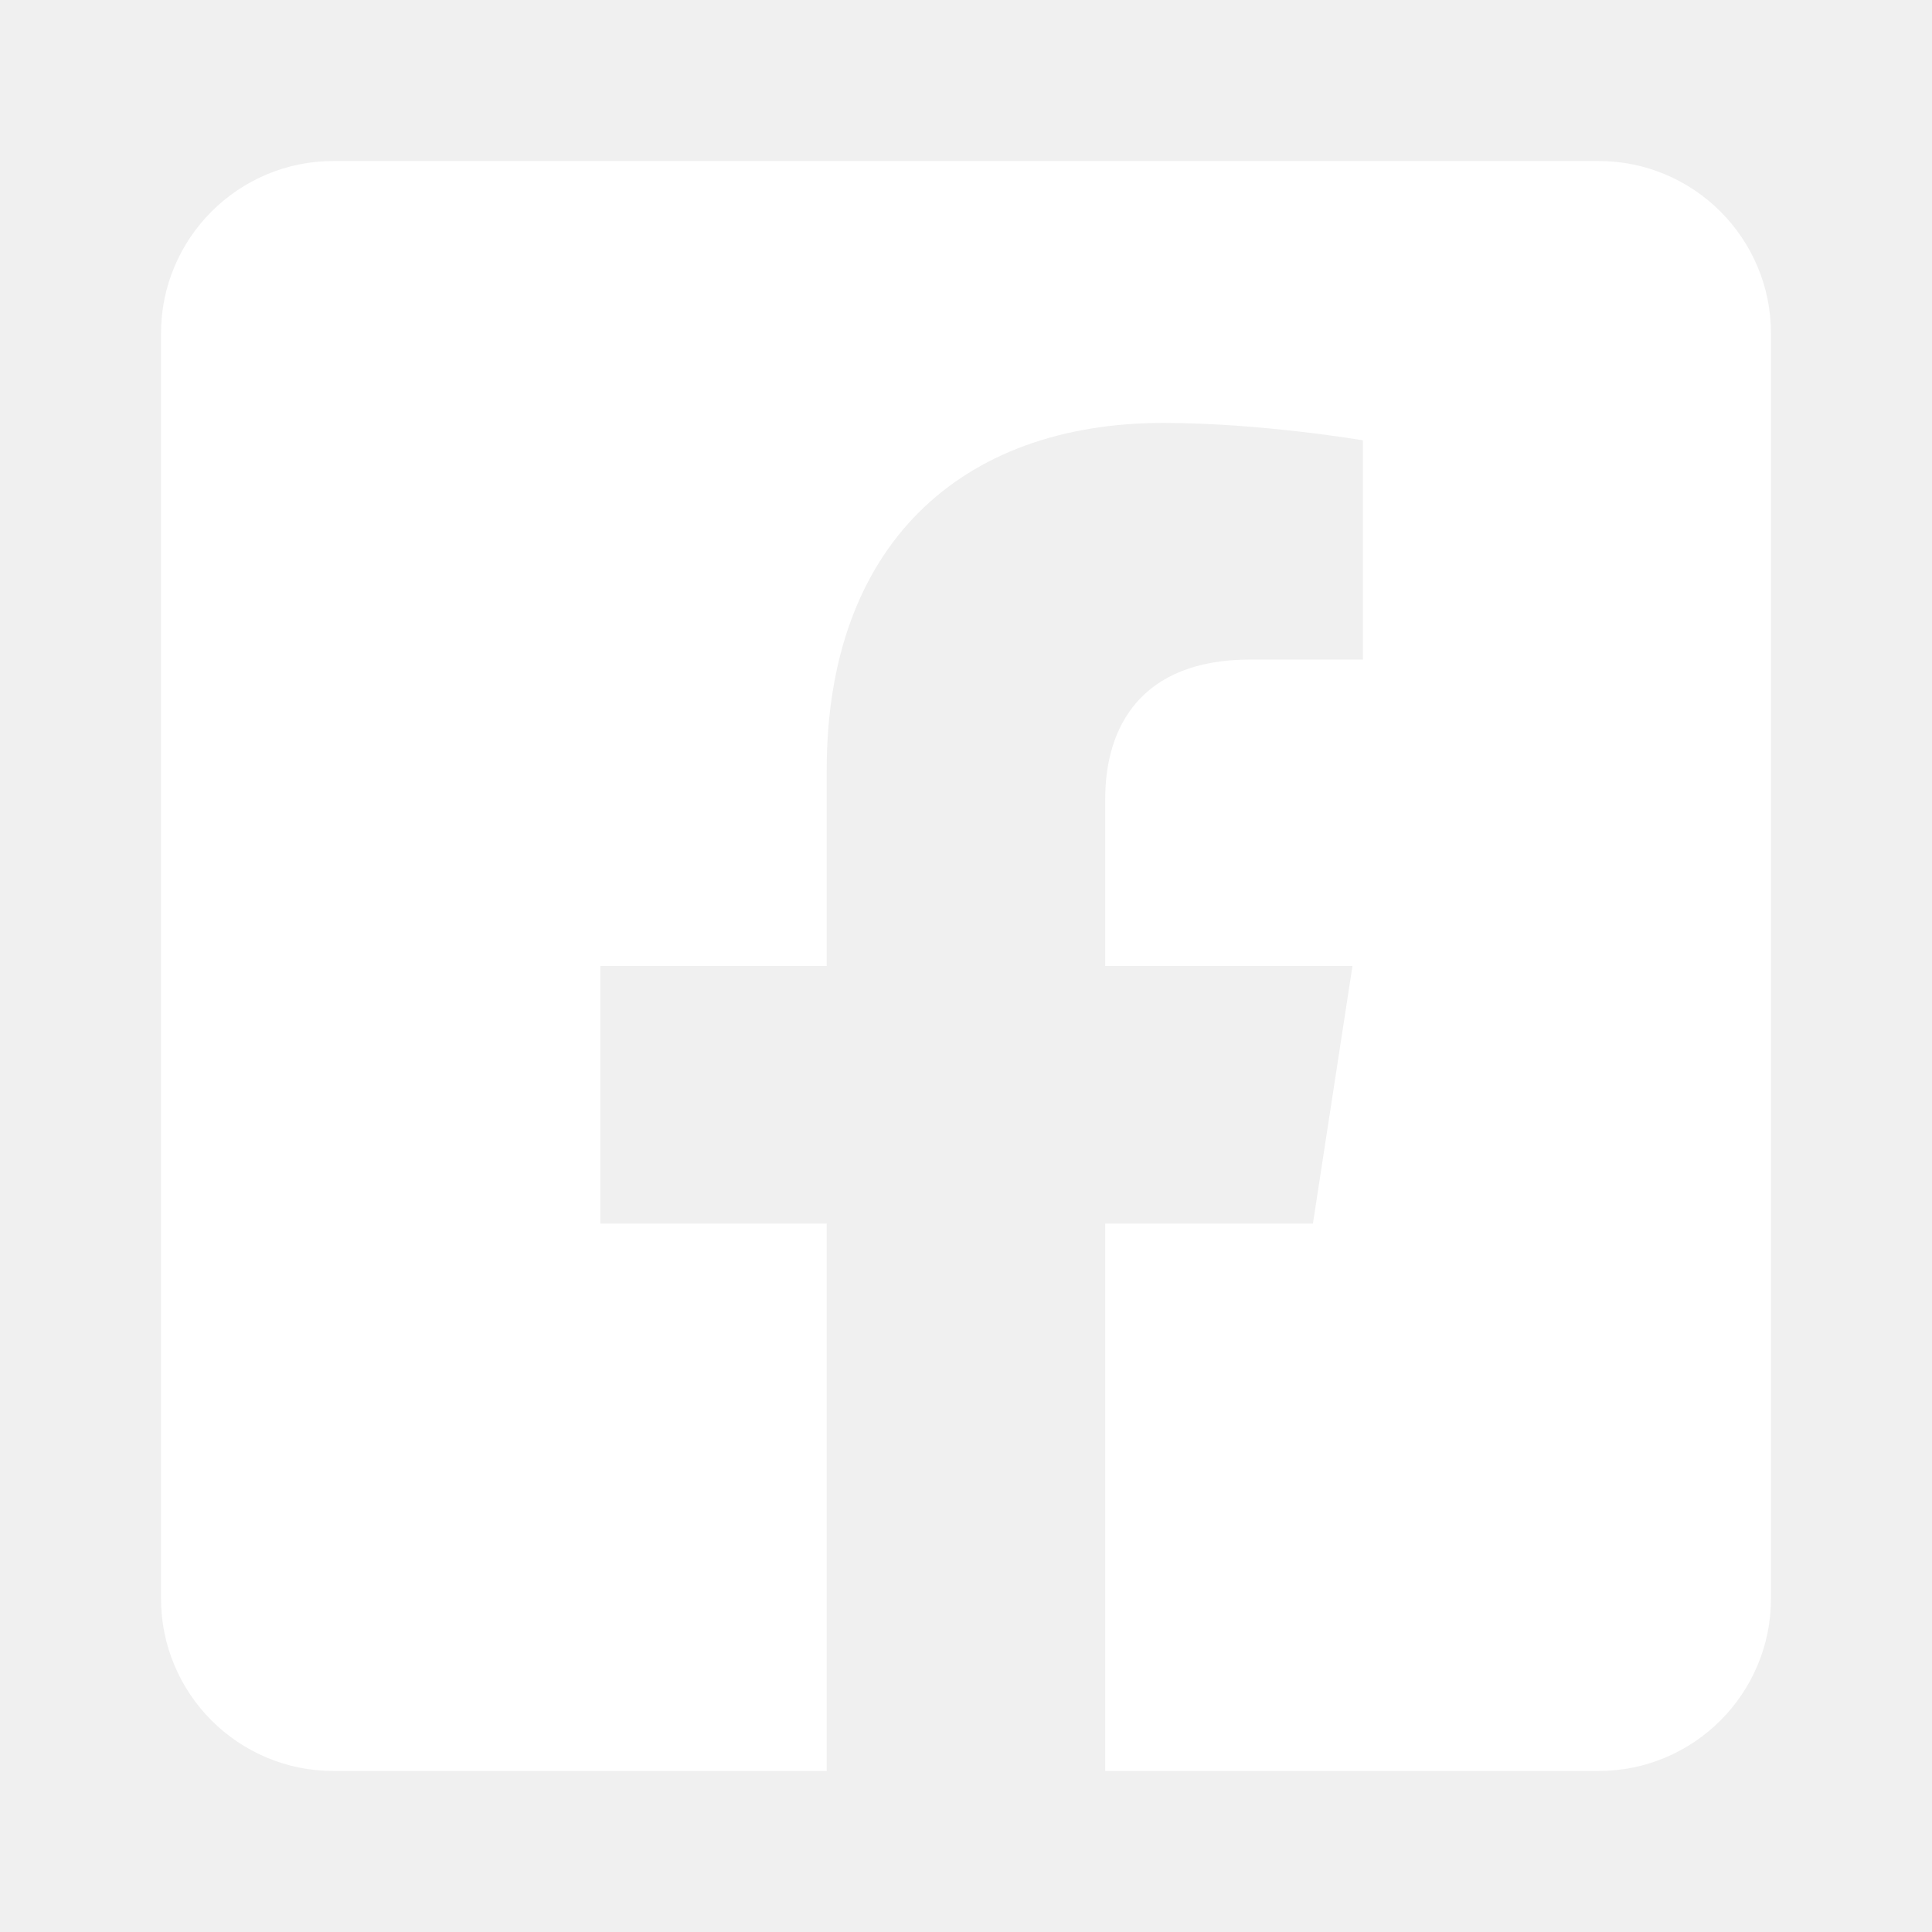
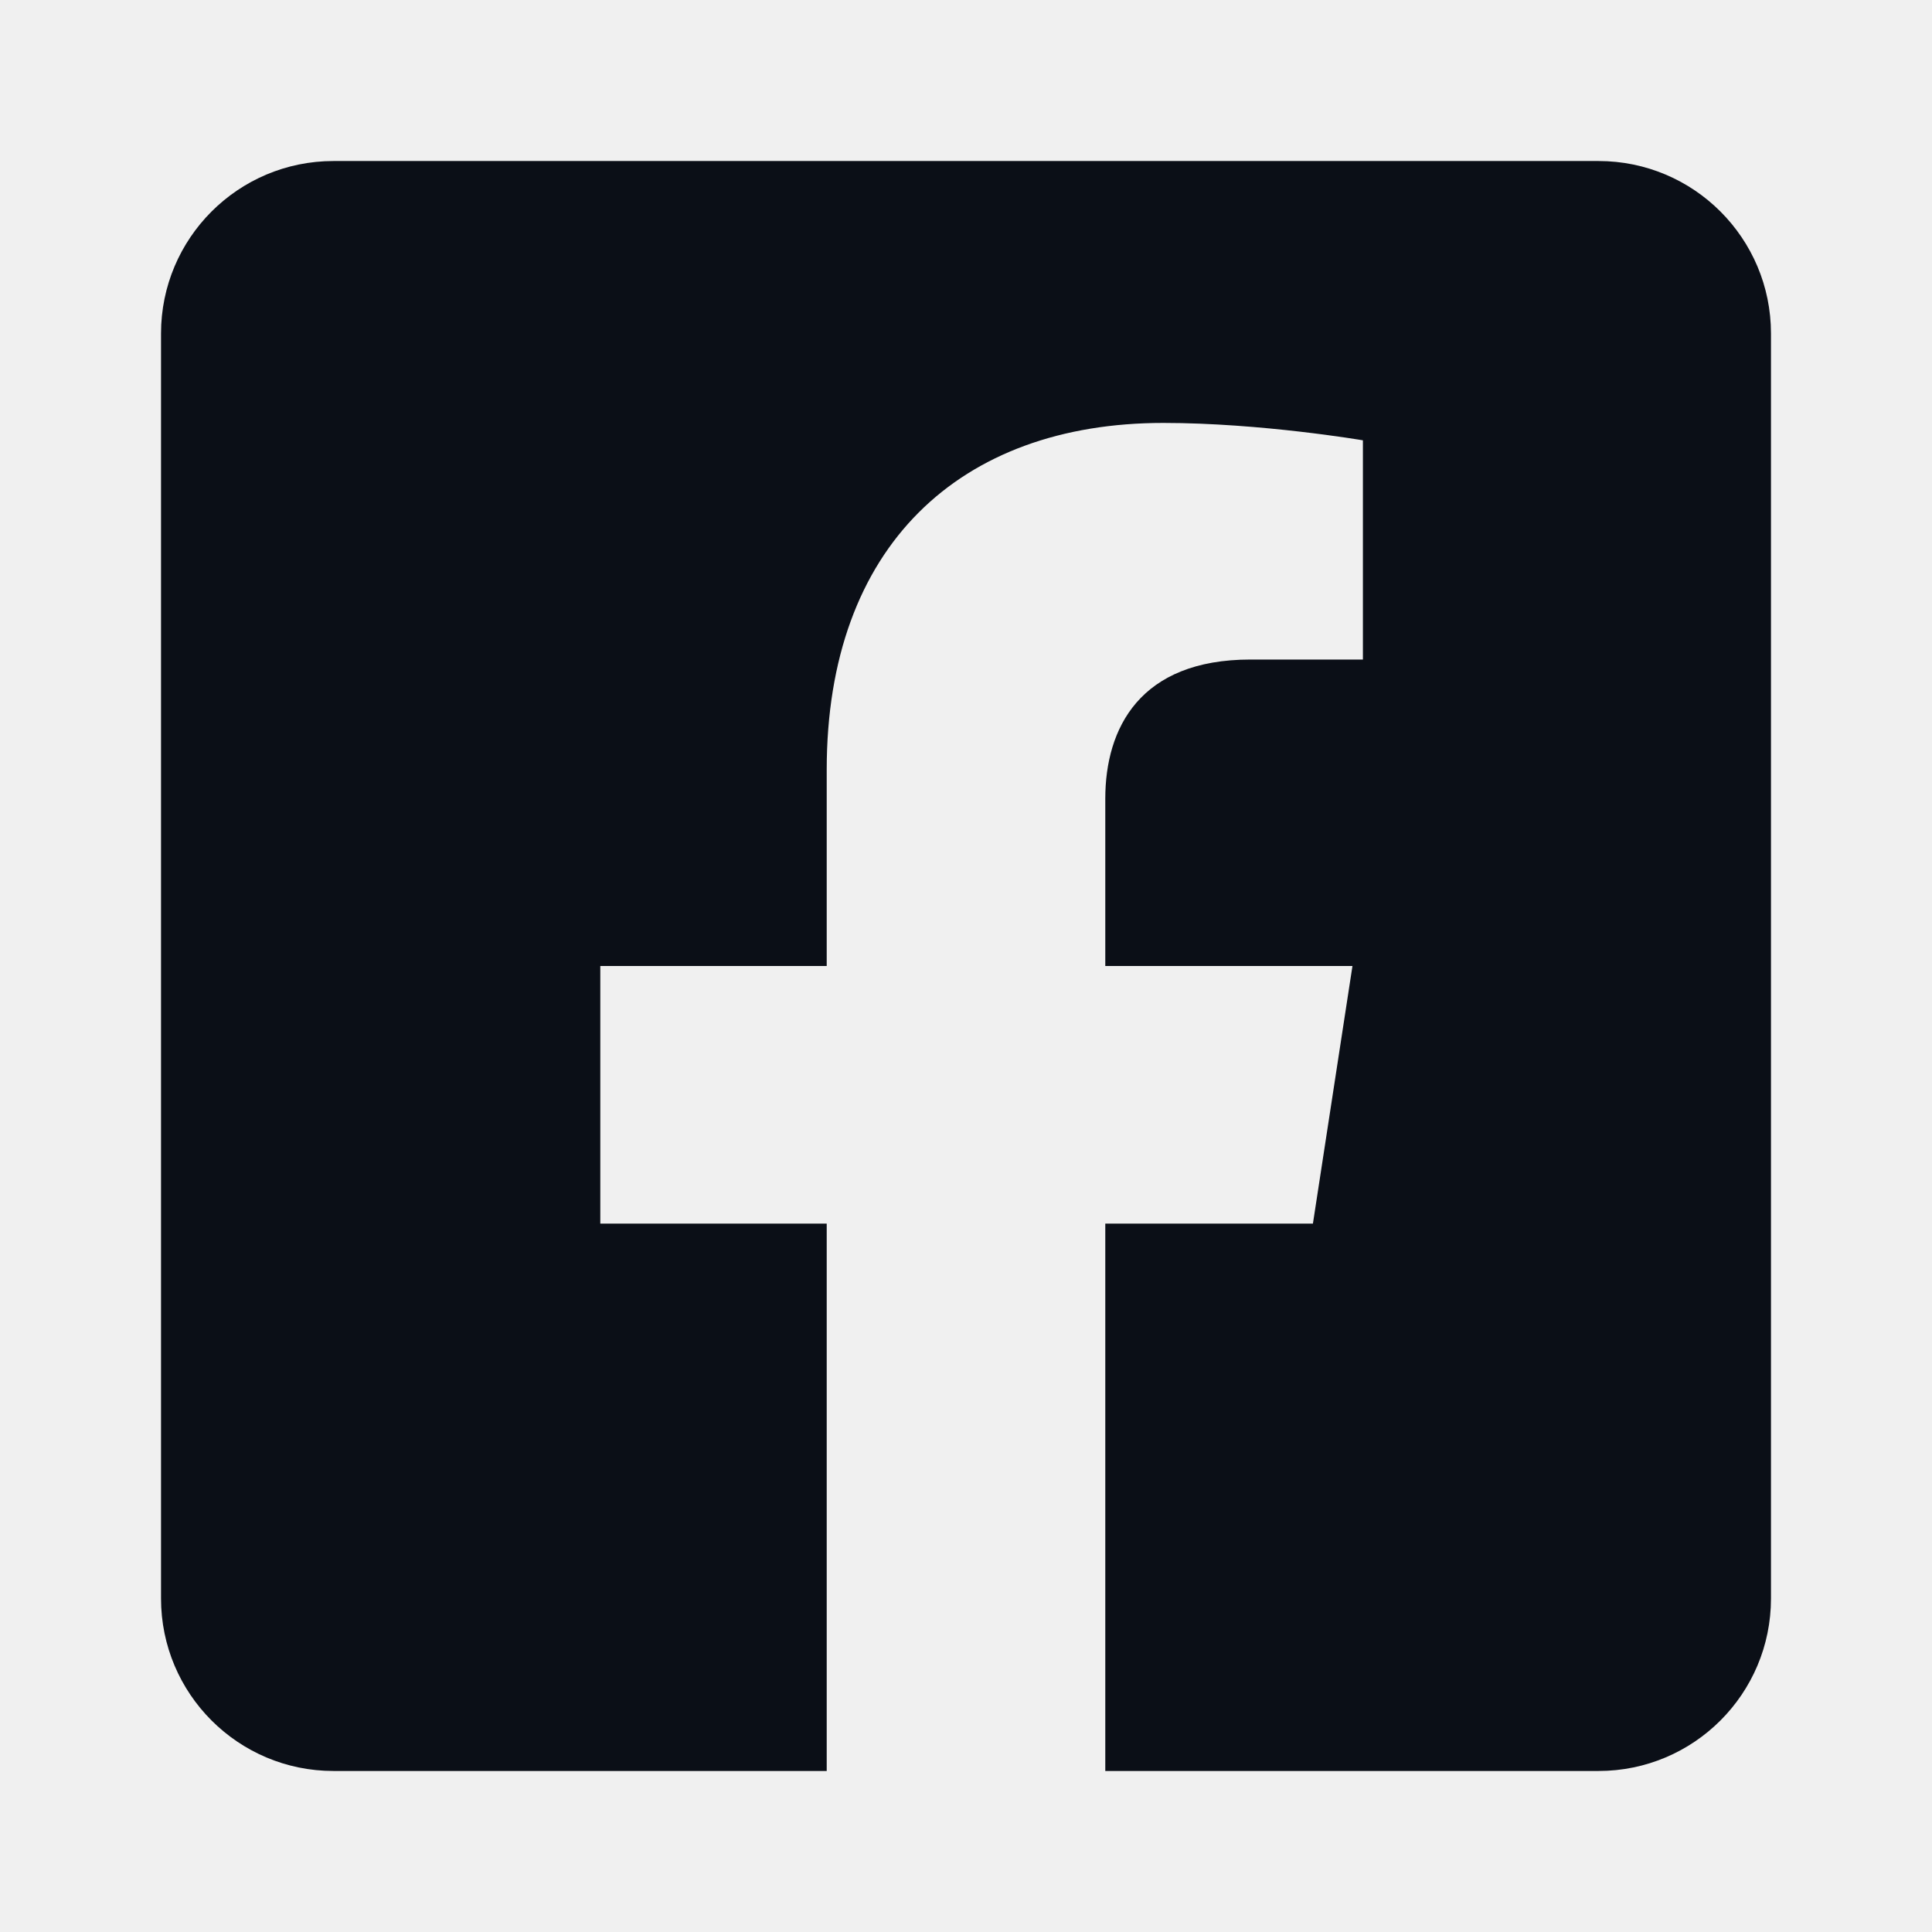
- <svg xmlns="http://www.w3.org/2000/svg" width="32" height="32" viewBox="0 0 32 32" fill="none">
-   <path fill-rule="evenodd" clip-rule="evenodd" d="M26.476 2.667H5.524C3.946 2.667 2.667 3.946 2.667 5.524V26.476C2.667 28.054 3.946 29.333 5.524 29.333H13.693V20.267H9.943V16H13.693V12.748C13.693 9.048 15.896 7.005 19.269 7.005C20.884 7.005 22.574 7.293 22.574 7.293V10.924H20.712C18.878 10.924 18.306 12.062 18.306 13.229V16H22.401L21.746 20.267H18.306V29.333H26.476C28.054 29.333 29.333 28.054 29.333 26.476V5.524C29.333 3.946 28.054 2.667 26.476 2.667V2.667Z" fill="white" />
+ <svg xmlns="http://www.w3.org/2000/svg" width="32px" height="32px" viewBox="0 0 32 32" version="1.1">
+   <g id="Main-Feature" stroke="none" stroke-width="1" fill="none" fill-rule="evenodd">
+     <g id="1.-Home-page" transform="translate(-1145, -3736)" fill="#0B0F17">
+       <g id="Menu-/-Footer" transform="translate(0, 3367)">
+         <g id="8.-Footer">
+           <g id="Group-15" transform="translate(0, 329)">
+             <g id="Copy-Rights">
+               <g id="Icon/_Social/Facebook" transform="translate(1145, 40)">
+                 <g id="Group">
+                   <path d="M26.476,2.667 L5.524,2.667 C3.946,2.667 2.667,3.946 2.667,5.524 L2.667,26.476 C2.667,28.054 3.946,29.333 5.524,29.333 L13.693,29.333 L13.693,20.267 L9.943,20.267 L9.943,16 L13.693,16 L13.693,12.748 C13.693,9.048 15.896,7.005 19.269,7.005 C20.885,7.005 22.574,7.293 22.574,7.293 L22.574,10.924 L20.712,10.924 C18.879,10.924 18.307,12.062 18.307,13.229 L18.307,16 L22.401,16 L21.746,20.267 L18.307,20.267 L18.307,29.333 L26.476,29.333 C28.054,29.333 29.333,28.054 29.333,26.476 L29.333,5.524 C29.333,3.946 28.054,2.667 26.476,2.667 L26.476,2.667 Z" id="Main" />
+                 </g>
+               </g>
+             </g>
+           </g>
+         </g>
+       </g>
+     </g>
+   </g>
</svg>
